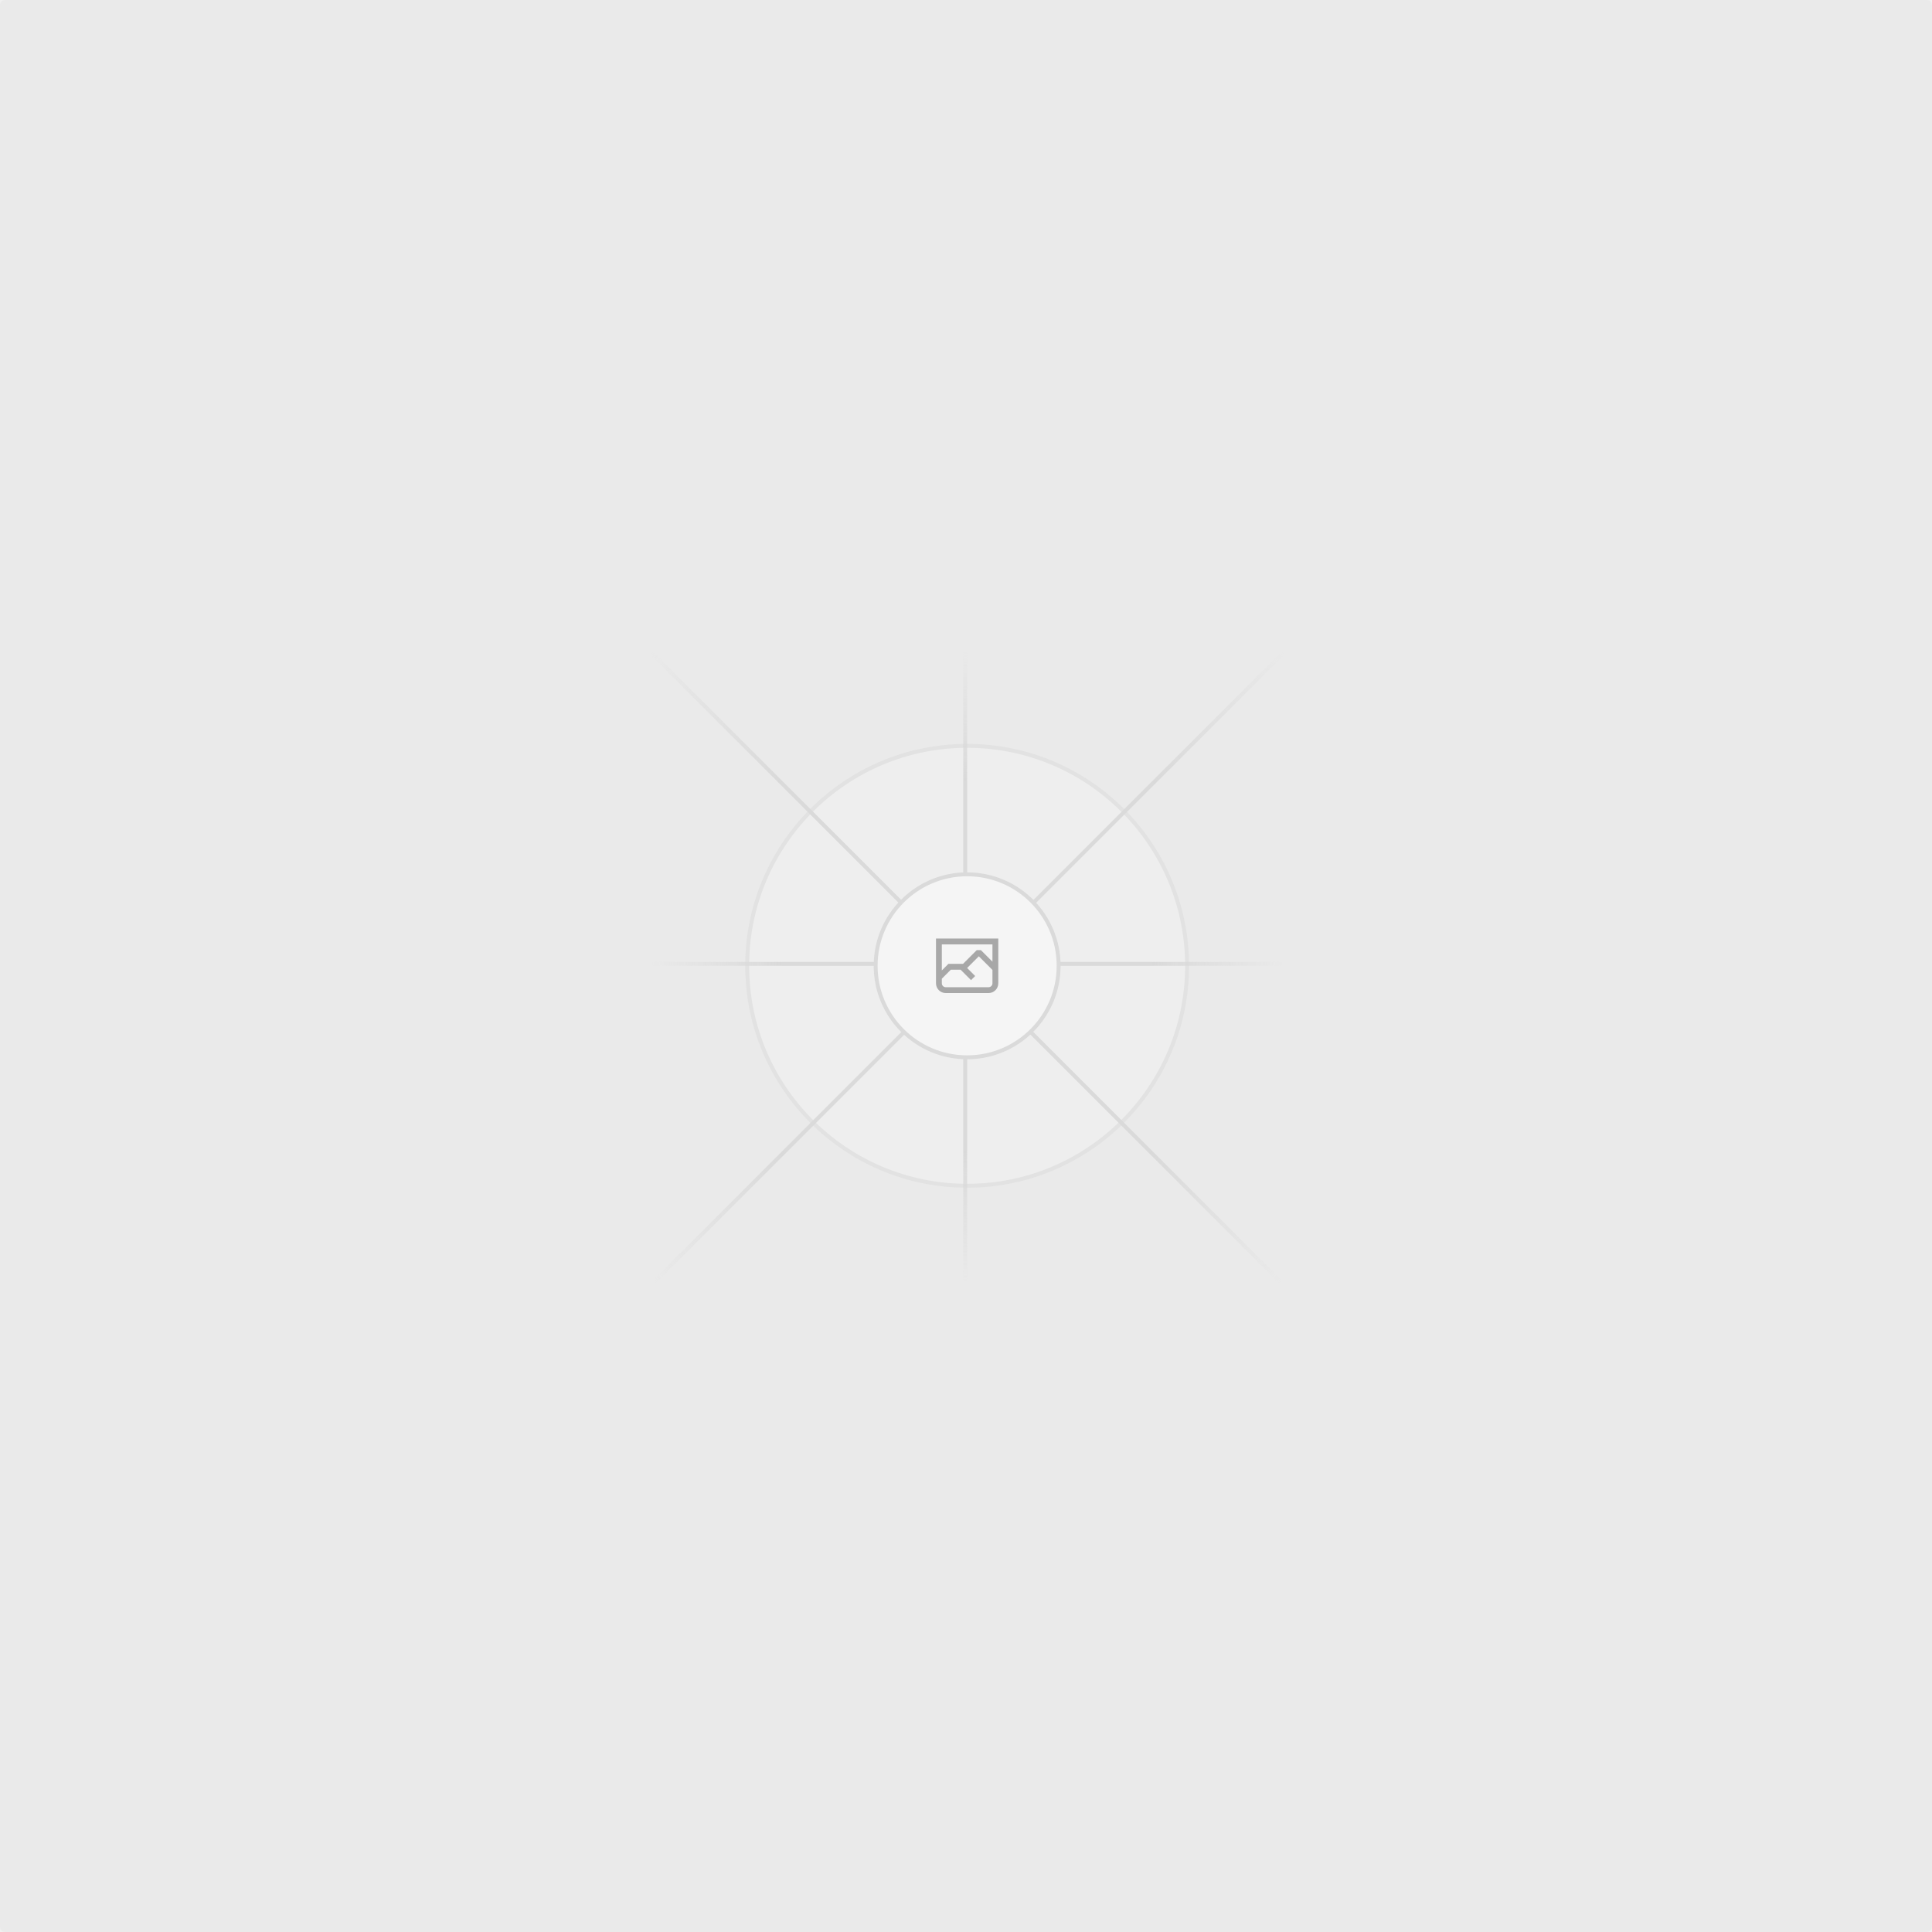
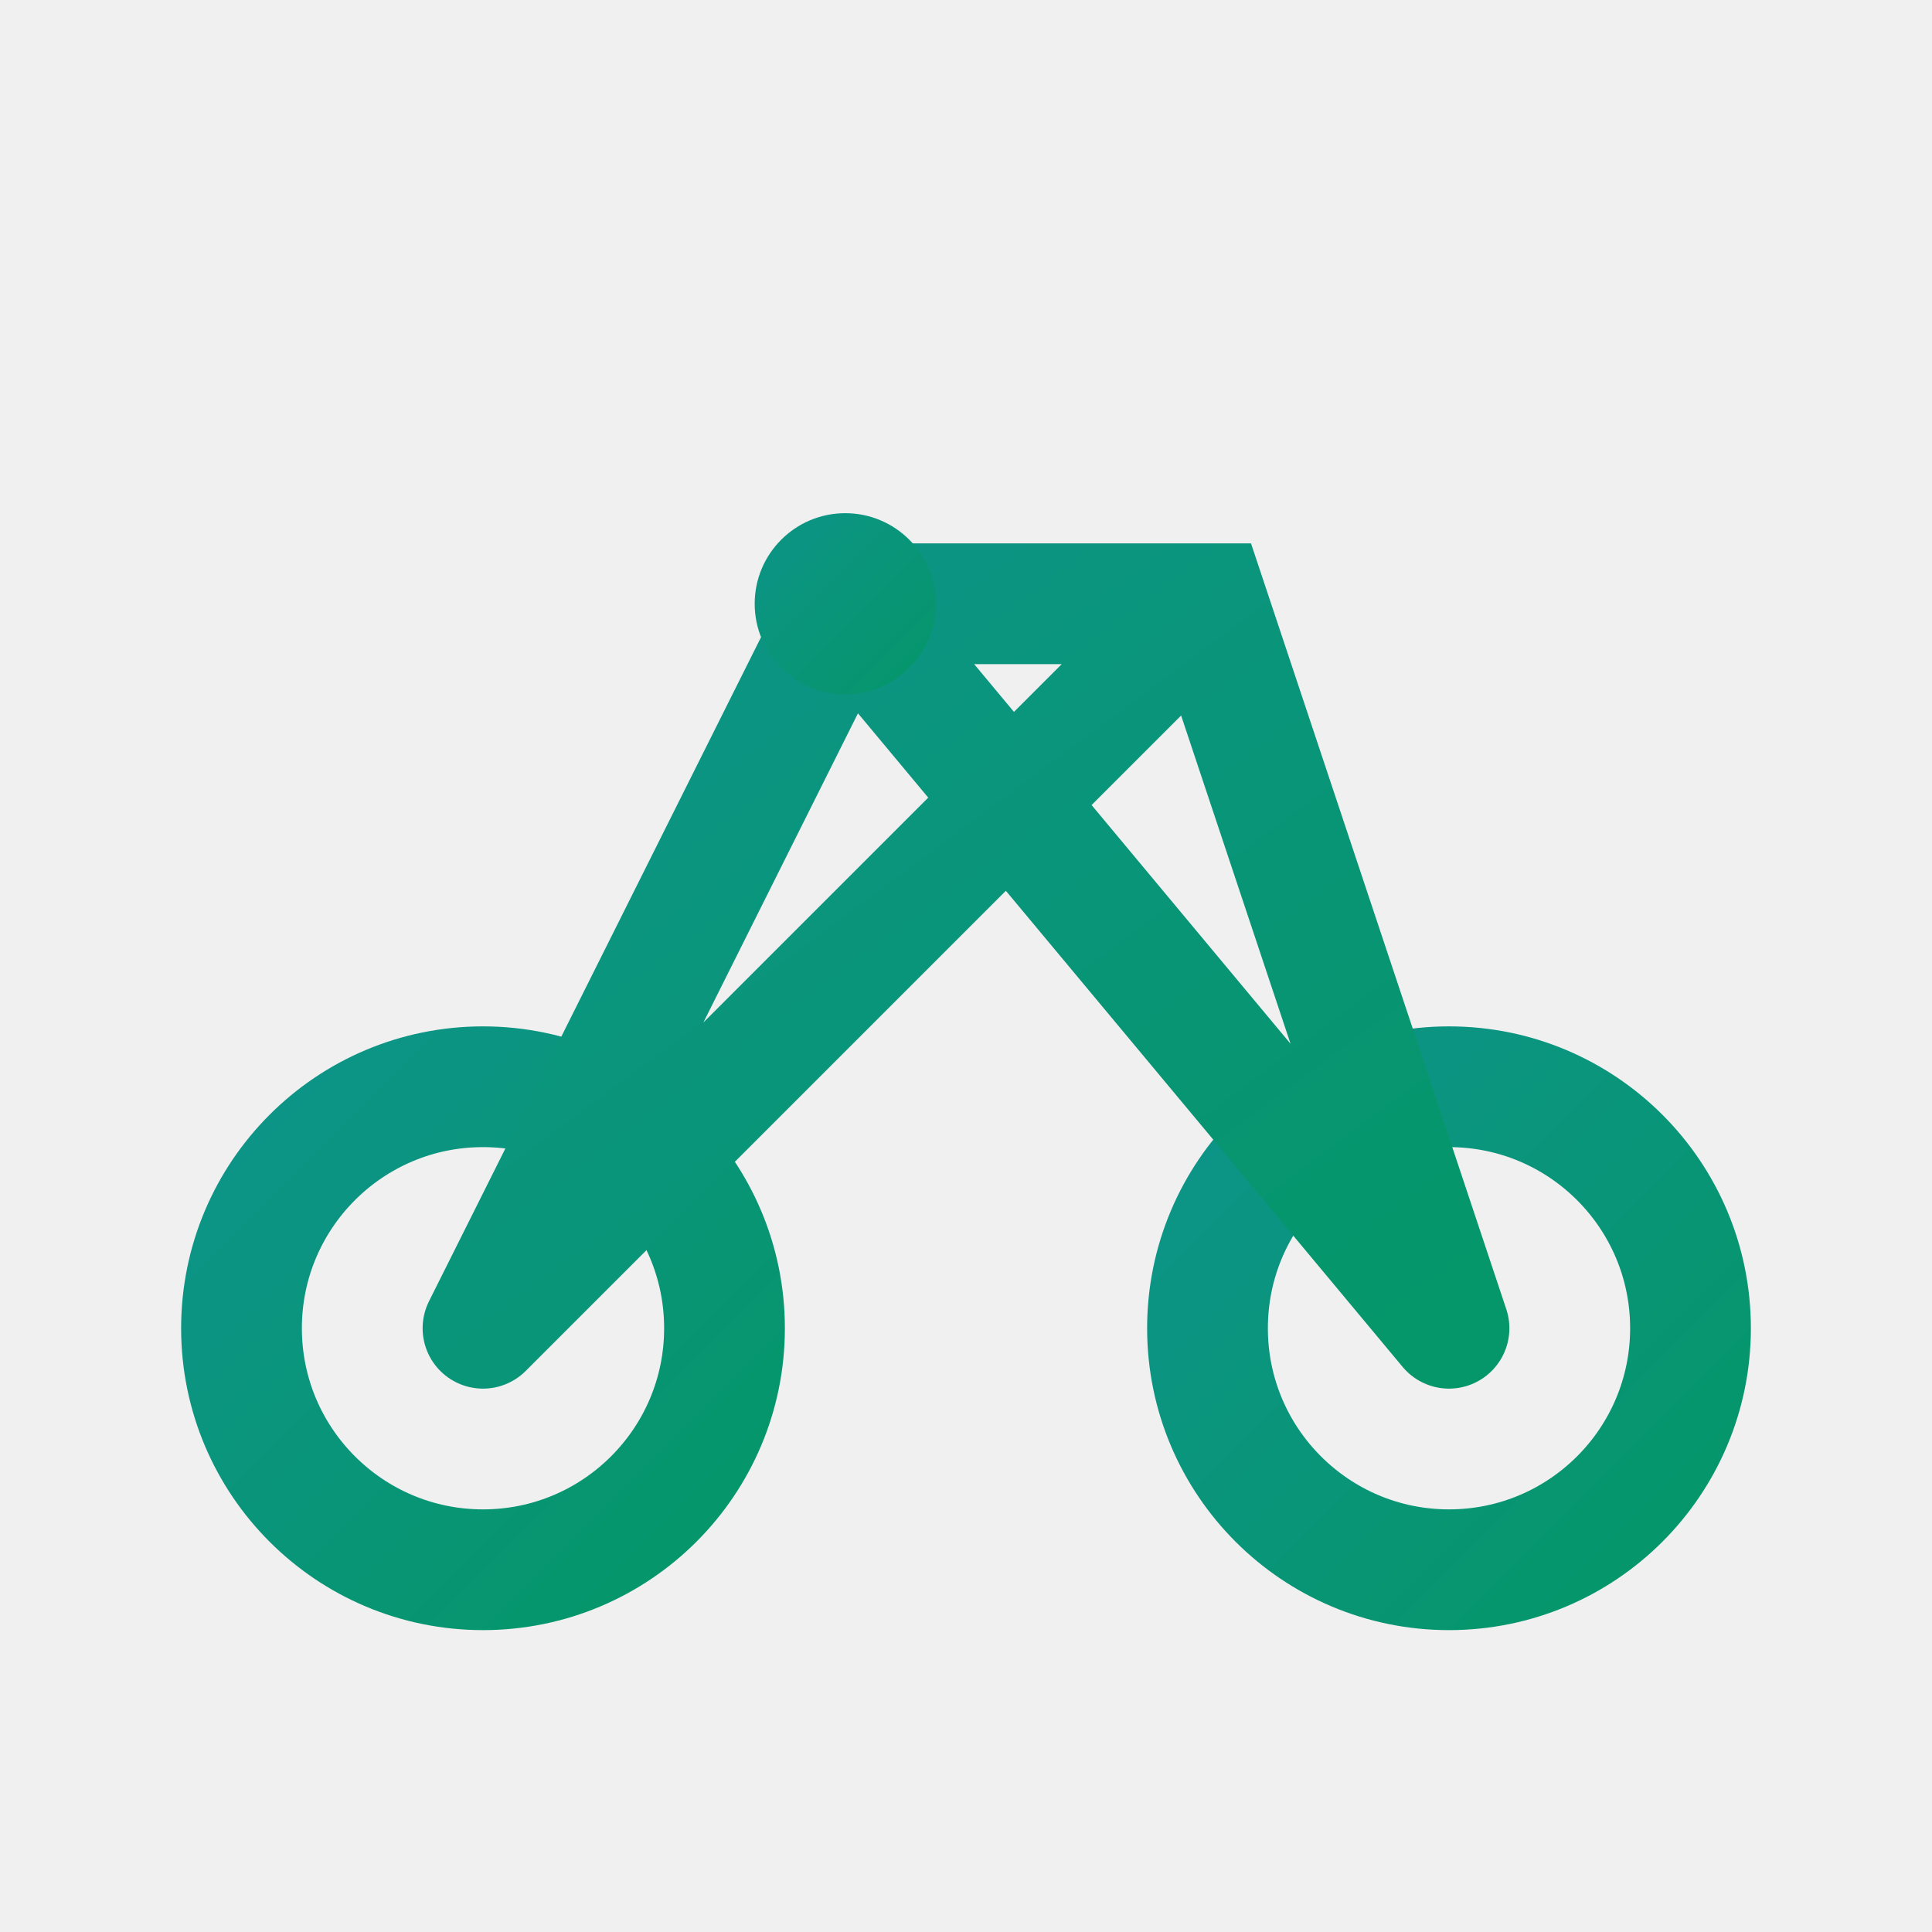
- <svg xmlns="http://www.w3.org/2000/svg" width="1200" height="1200" fill="none">
-   <rect width="1200" height="1200" fill="#EAEAEA" rx="3" />
-   <g opacity=".5">
-     <g opacity=".5">
-       <path fill="#FAFAFA" d="M600.709 736.5c-75.454 0-136.621-61.167-136.621-136.62 0-75.454 61.167-136.621 136.621-136.621 75.453 0 136.62 61.167 136.62 136.621 0 75.453-61.167 136.62-136.62 136.62Z" />
-       <path stroke="#C9C9C9" stroke-width="2.418" d="M600.709 736.5c-75.454 0-136.621-61.167-136.621-136.62 0-75.454 61.167-136.621 136.621-136.621 75.453 0 136.62 61.167 136.62 136.621 0 75.453-61.167 136.62-136.62 136.62Z" />
-     </g>
-     <path stroke="url(#a)" stroke-width="2.418" d="M0-1.209h553.581" transform="scale(1 -1) rotate(45 1163.11 91.165)" />
-     <path stroke="url(#b)" stroke-width="2.418" d="M404.846 598.671h391.726" />
-     <path stroke="url(#c)" stroke-width="2.418" d="M599.5 795.742V404.017" />
-     <path stroke="url(#d)" stroke-width="2.418" d="m795.717 796.597-391.441-391.44" />
-     <path fill="#fff" d="M600.709 656.704c-31.384 0-56.825-25.441-56.825-56.824 0-31.384 25.441-56.825 56.825-56.825 31.383 0 56.824 25.441 56.824 56.825 0 31.383-25.441 56.824-56.824 56.824Z" />
-     <g clip-path="url(#e)">
-       <path fill="#666" fill-rule="evenodd" d="M616.426 586.58h-31.434v16.176l3.553-3.554.531-.531h9.068l.074-.074 8.463-8.463h2.565l7.18 7.181V586.58Zm-15.715 14.654 3.698 3.699 1.283 1.282-2.565 2.565-1.282-1.283-5.2-5.199h-6.066l-5.514 5.514-.073.073v2.876a2.418 2.418 0 0 0 2.418 2.418h26.598a2.418 2.418 0 0 0 2.418-2.418v-8.317l-8.463-8.463-7.181 7.181-.071.072Zm-19.347 5.442v4.085a6.045 6.045 0 0 0 6.046 6.045h26.598a6.044 6.044 0 0 0 6.045-6.045v-7.108l1.356-1.355-1.282-1.283-.074-.073v-17.989h-38.689v23.43l-.146.146.146.147Z" clip-rule="evenodd" />
-     </g>
-     <path stroke="#C9C9C9" stroke-width="2.418" d="M600.709 656.704c-31.384 0-56.825-25.441-56.825-56.824 0-31.384 25.441-56.825 56.825-56.825 31.383 0 56.824 25.441 56.824 56.825 0 31.383-25.441 56.824-56.824 56.824Z" />
-   </g>
+ <svg xmlns="http://www.w3.org/2000/svg" viewBox="0 0 32 32">
  <defs>
-     <linearGradient id="a" x1="554.061" x2="-.48" y1=".083" y2=".087" gradientUnits="userSpaceOnUse">
-       <stop stop-color="#C9C9C9" stop-opacity="0" />
-       <stop offset=".208" stop-color="#C9C9C9" />
-       <stop offset=".792" stop-color="#C9C9C9" />
-       <stop offset="1" stop-color="#C9C9C9" stop-opacity="0" />
+     <linearGradient id="grad" x1="0%" y1="0%" x2="100%" y2="100%">
+       <stop offset="0%" stop-color="#0d9488" />
+       <stop offset="100%" stop-color="#059669" />
    </linearGradient>
-     <linearGradient id="b" x1="796.912" x2="404.507" y1="599.963" y2="599.965" gradientUnits="userSpaceOnUse">
-       <stop stop-color="#C9C9C9" stop-opacity="0" />
-       <stop offset=".208" stop-color="#C9C9C9" />
-       <stop offset=".792" stop-color="#C9C9C9" />
-       <stop offset="1" stop-color="#C9C9C9" stop-opacity="0" />
-     </linearGradient>
-     <linearGradient id="c" x1="600.792" x2="600.794" y1="403.677" y2="796.082" gradientUnits="userSpaceOnUse">
-       <stop stop-color="#C9C9C9" stop-opacity="0" />
-       <stop offset=".208" stop-color="#C9C9C9" />
-       <stop offset=".792" stop-color="#C9C9C9" />
-       <stop offset="1" stop-color="#C9C9C9" stop-opacity="0" />
-     </linearGradient>
-     <linearGradient id="d" x1="404.85" x2="796.972" y1="403.903" y2="796.02" gradientUnits="userSpaceOnUse">
-       <stop stop-color="#C9C9C9" stop-opacity="0" />
-       <stop offset=".208" stop-color="#C9C9C9" />
-       <stop offset=".792" stop-color="#C9C9C9" />
-       <stop offset="1" stop-color="#C9C9C9" stop-opacity="0" />
-     </linearGradient>
-     <clipPath id="e">
-       <path fill="#fff" d="M581.364 580.535h38.689v38.689h-38.689z" />
-     </clipPath>
  </defs>
+   <circle cx="8" cy="22" r="4" fill="none" stroke="url(#grad)" stroke-width="2" />
+   <circle cx="24" cy="22" r="4" fill="none" stroke="url(#grad)" stroke-width="2" />
+   <path fill="none" stroke="url(#grad)" stroke-width="2" stroke-linecap="round" d="M8 22 L14 10 L20 10 L24 22 M14 10 L24 22 M20 10 L8 22" />
+   <circle cx="14" cy="10" r="1.5" fill="url(#grad)" />
</svg>
